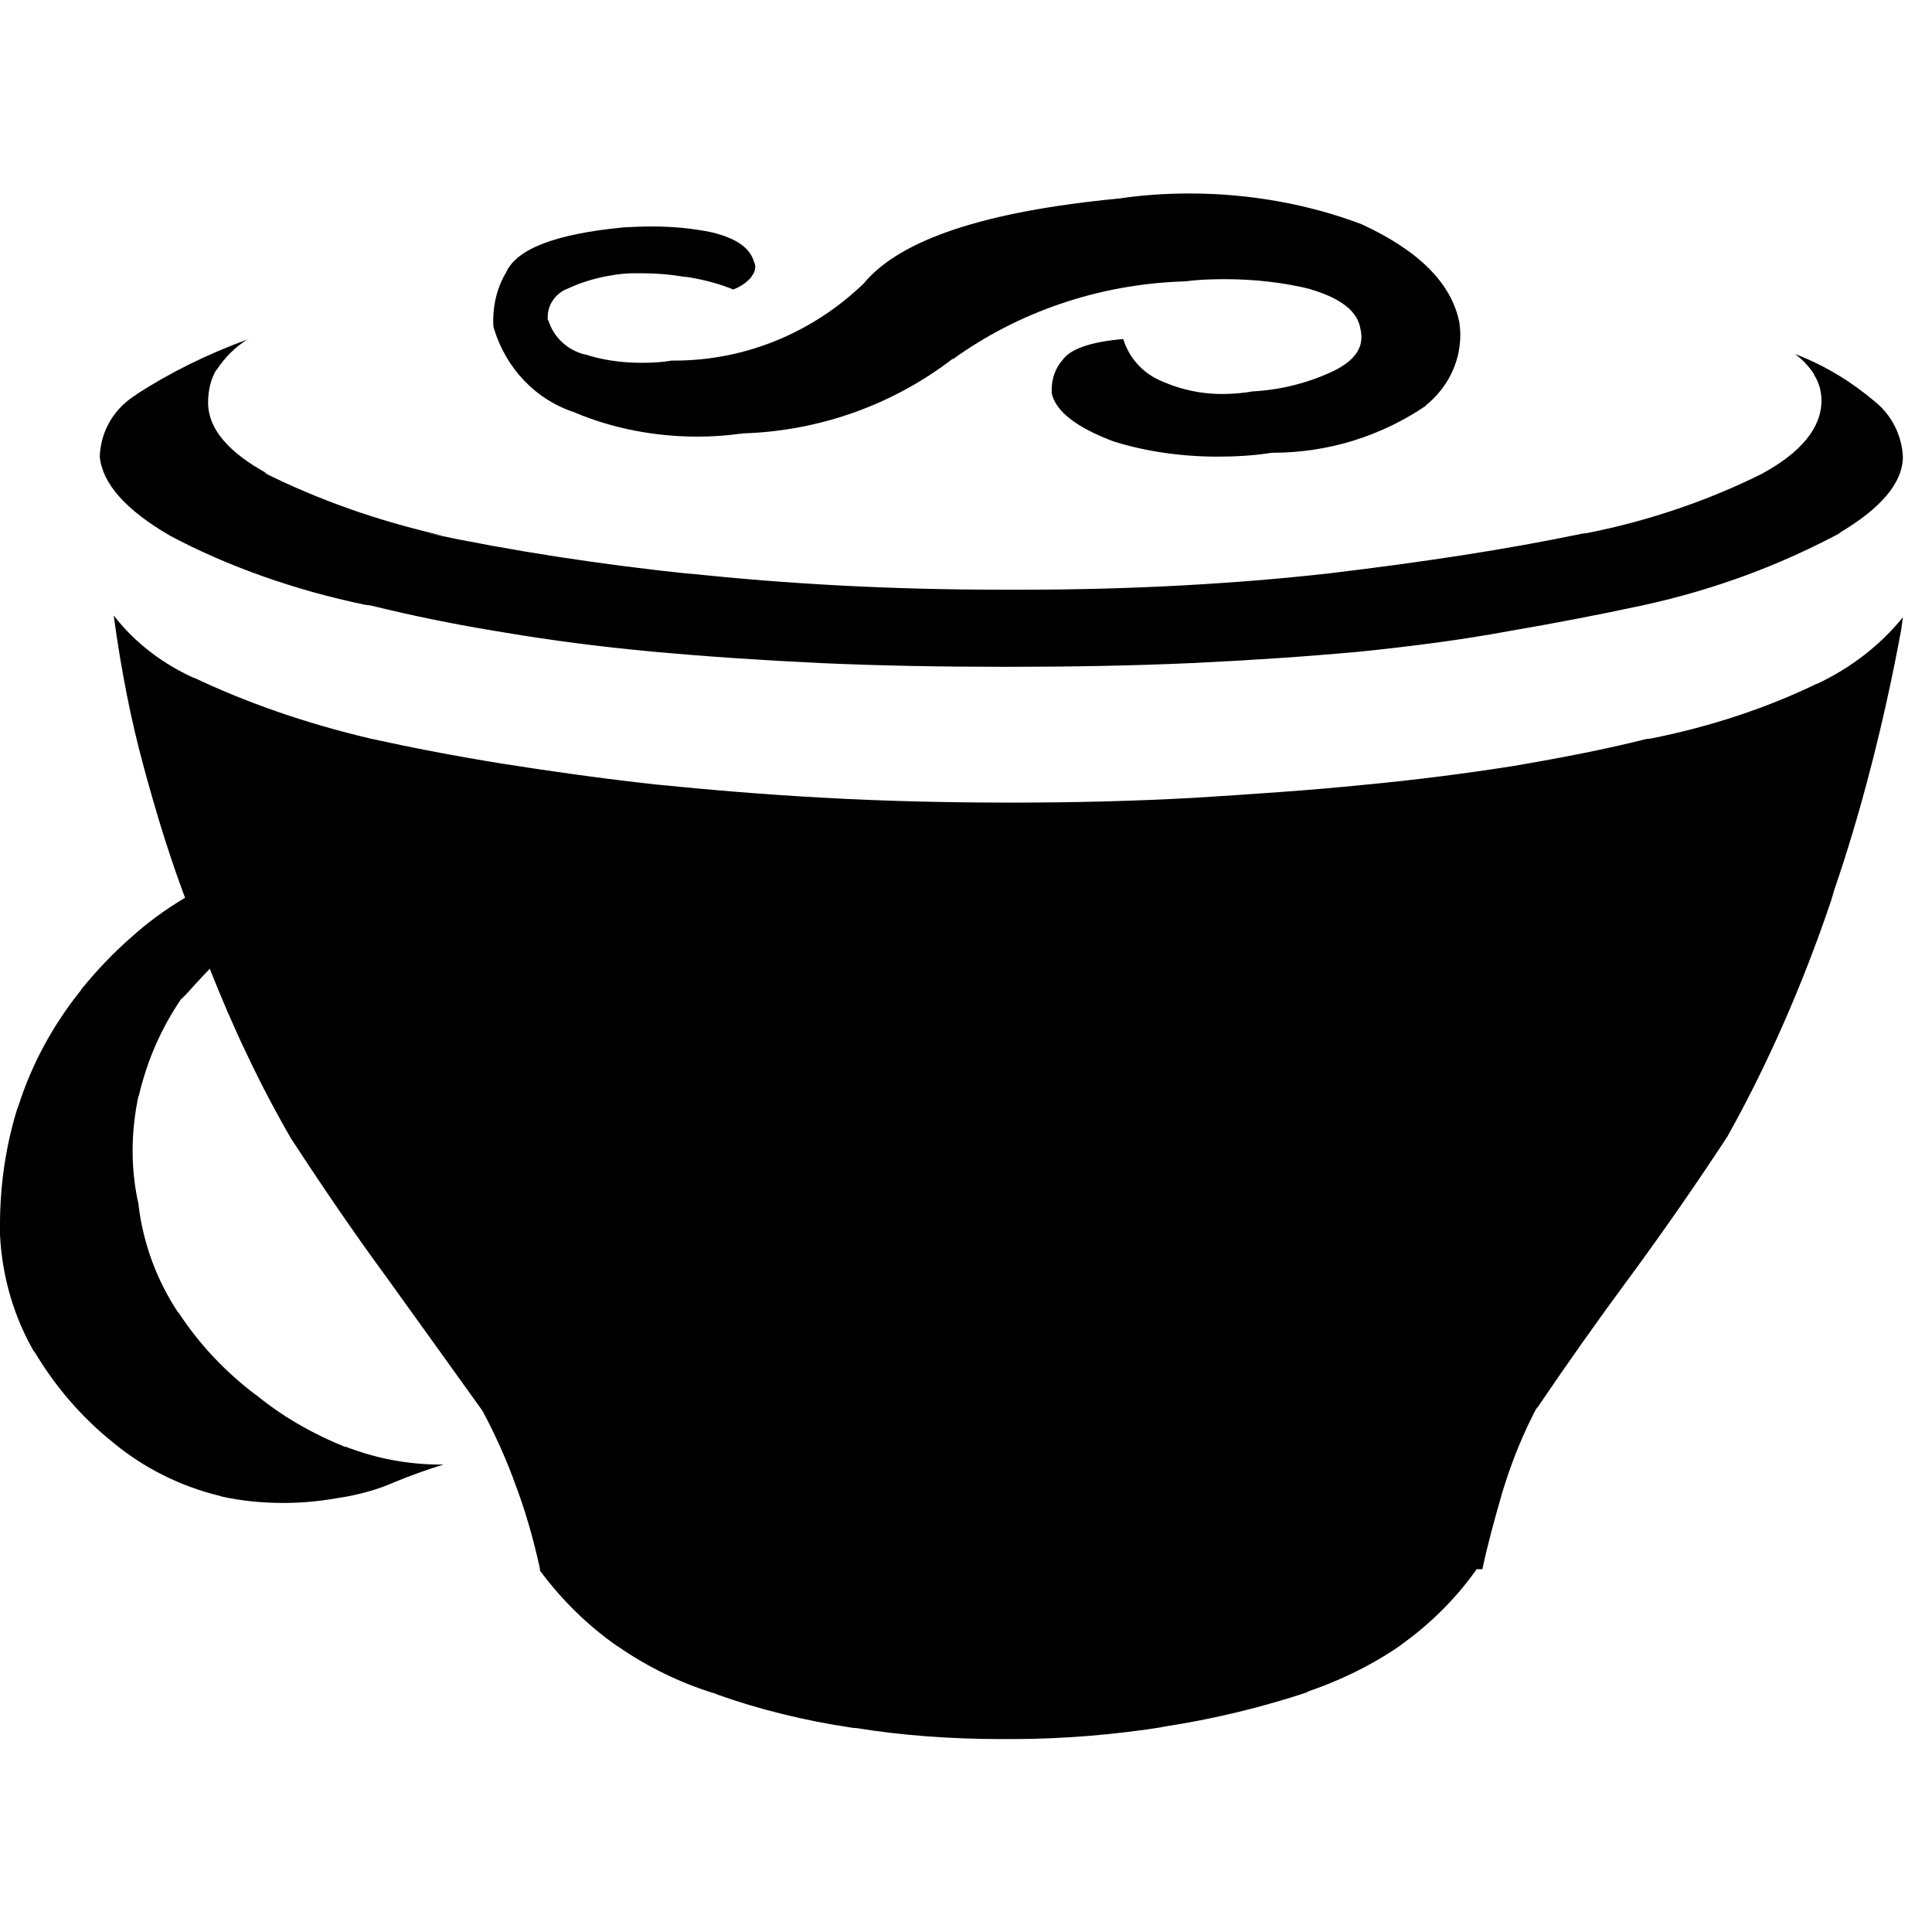
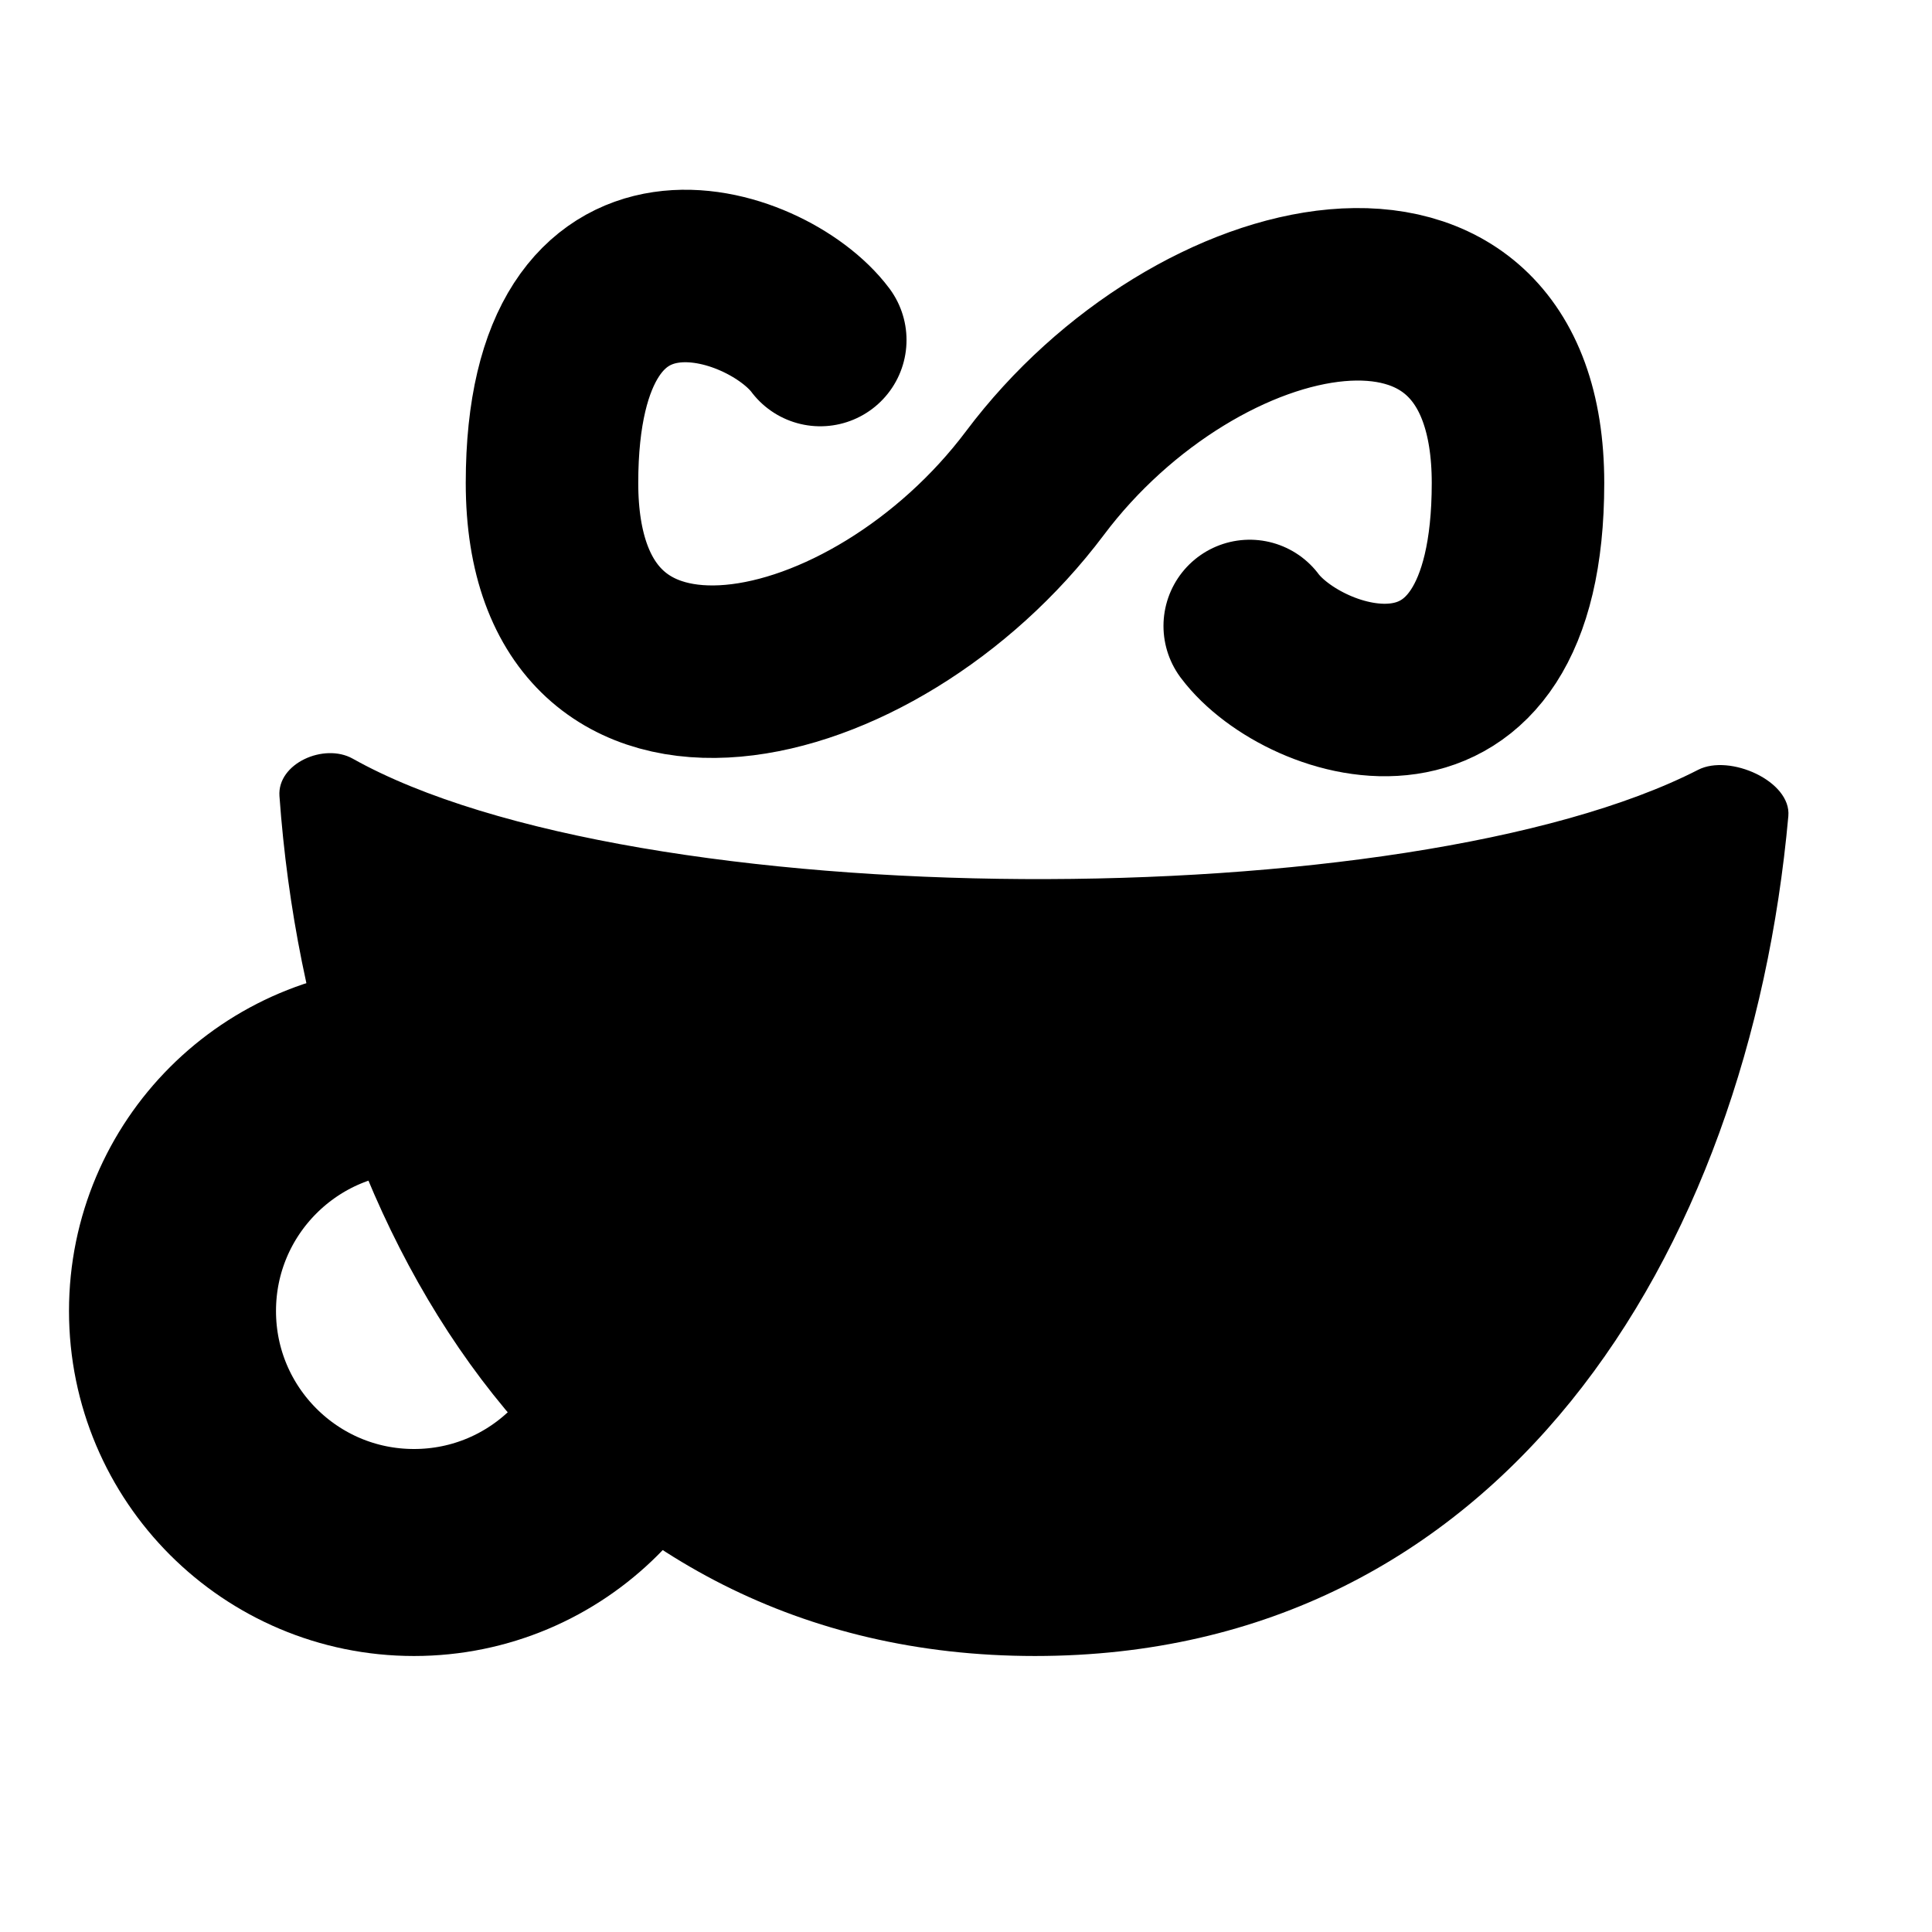
- <svg xmlns="http://www.w3.org/2000/svg" width="14px" height="14px" viewBox="0 0 14 14" version="1.1">
-   <g id="surface1">
-     <path style=" stroke:none;fill-rule:nonzero;fill:rgb(0%,0%,0%);fill-opacity:1;" d="M 5.371 3.141 C 5.949 3.125 6.48 2.926 6.906 2.598 L 6.902 2.605 C 7.371 2.266 7.953 2.059 8.582 2.039 L 8.586 2.039 C 8.676 2.027 8.773 2.023 8.875 2.023 C 9.094 2.023 9.305 2.047 9.508 2.098 L 9.488 2.094 C 9.719 2.16 9.84 2.258 9.859 2.387 C 9.887 2.512 9.824 2.609 9.664 2.688 C 9.492 2.77 9.293 2.824 9.082 2.836 L 9.078 2.836 C 9.012 2.848 8.934 2.855 8.855 2.855 C 8.688 2.855 8.527 2.816 8.383 2.746 L 8.391 2.75 C 8.27 2.691 8.18 2.586 8.141 2.461 L 8.137 2.457 C 7.906 2.477 7.758 2.527 7.699 2.609 C 7.648 2.668 7.621 2.742 7.621 2.824 C 7.621 2.832 7.621 2.84 7.621 2.848 C 7.648 2.98 7.801 3.098 8.07 3.199 C 8.297 3.27 8.555 3.309 8.824 3.309 C 8.957 3.309 9.09 3.301 9.215 3.281 L 9.203 3.281 L 9.219 3.281 C 9.633 3.281 10.016 3.156 10.336 2.938 L 10.328 2.941 C 10.48 2.82 10.582 2.637 10.582 2.426 C 10.582 2.395 10.578 2.359 10.574 2.328 L 10.574 2.332 C 10.516 2.051 10.281 1.816 9.867 1.625 C 9.496 1.484 9.066 1.402 8.621 1.402 C 8.441 1.402 8.266 1.414 8.094 1.441 L 8.113 1.438 C 7.141 1.531 6.523 1.734 6.258 2.055 C 5.902 2.398 5.418 2.613 4.887 2.613 C 4.879 2.613 4.871 2.613 4.863 2.613 L 4.867 2.613 C 4.801 2.625 4.727 2.629 4.648 2.629 C 4.504 2.629 4.363 2.609 4.234 2.566 L 4.242 2.57 C 4.113 2.539 4.012 2.445 3.973 2.32 L 3.969 2.32 C 3.969 2.312 3.969 2.305 3.969 2.297 C 3.969 2.203 4.031 2.121 4.117 2.09 C 4.234 2.035 4.367 2 4.512 1.984 L 4.516 1.984 C 4.551 1.98 4.594 1.98 4.637 1.98 C 4.75 1.98 4.859 1.988 4.969 2.008 L 4.957 2.004 C 5.09 2.023 5.211 2.055 5.324 2.102 L 5.312 2.098 C 5.367 2.078 5.41 2.047 5.445 2.008 L 5.445 2.004 C 5.461 1.984 5.473 1.961 5.473 1.93 C 5.473 1.922 5.469 1.91 5.465 1.898 L 5.465 1.902 C 5.438 1.797 5.336 1.727 5.16 1.684 C 5.027 1.656 4.879 1.641 4.723 1.641 C 4.648 1.641 4.578 1.645 4.508 1.648 L 4.516 1.648 C 4.031 1.695 3.746 1.801 3.668 1.973 C 3.609 2.07 3.574 2.191 3.574 2.324 C 3.574 2.34 3.574 2.359 3.578 2.379 L 3.578 2.375 C 3.664 2.668 3.883 2.898 4.164 2.988 L 4.172 2.992 C 4.434 3.102 4.738 3.164 5.055 3.164 C 5.164 3.164 5.273 3.156 5.379 3.141 L 5.367 3.145 Z M 11.93 5.355 C 11.633 5.43 11.312 5.492 10.965 5.551 C 10.621 5.605 10.258 5.652 9.875 5.688 C 9.492 5.727 9.086 5.754 8.656 5.781 C 8.23 5.805 7.785 5.816 7.328 5.816 C 6.852 5.816 6.402 5.805 5.973 5.781 C 5.543 5.758 5.133 5.723 4.746 5.684 C 4.359 5.641 3.996 5.59 3.648 5.535 C 3.305 5.48 2.984 5.418 2.684 5.352 C 2.203 5.238 1.781 5.09 1.387 4.902 L 1.426 4.922 C 1.184 4.816 0.98 4.66 0.828 4.465 L 0.824 4.461 C 0.879 4.863 0.949 5.219 1.043 5.562 L 1.027 5.504 C 1.137 5.914 1.242 6.25 1.367 6.574 L 1.344 6.504 C 1.191 6.594 1.062 6.691 0.941 6.801 L 0.945 6.797 C 0.812 6.914 0.699 7.035 0.59 7.168 L 0.586 7.176 C 0.391 7.418 0.23 7.707 0.133 8.016 L 0.125 8.035 C 0.047 8.285 0 8.574 0 8.871 C 0 8.898 0 8.93 0 8.957 L 0 8.949 C 0.016 9.262 0.105 9.551 0.25 9.801 L 0.246 9.789 C 0.402 10.051 0.594 10.273 0.82 10.453 L 0.824 10.457 C 1.043 10.637 1.305 10.77 1.594 10.84 L 1.605 10.844 C 1.742 10.875 1.898 10.891 2.055 10.891 C 2.203 10.891 2.348 10.875 2.488 10.848 L 2.473 10.852 C 2.613 10.828 2.738 10.793 2.855 10.742 L 2.844 10.746 C 2.969 10.695 3.094 10.648 3.215 10.613 C 3.211 10.613 3.203 10.613 3.199 10.613 C 2.949 10.613 2.715 10.566 2.496 10.48 L 2.508 10.488 C 2.258 10.387 2.043 10.262 1.852 10.105 L 1.855 10.109 C 1.633 9.941 1.445 9.742 1.297 9.516 L 1.289 9.508 C 1.141 9.285 1.039 9.02 1.004 8.734 L 1.004 8.727 C 0.977 8.609 0.961 8.477 0.961 8.34 C 0.961 8.199 0.977 8.066 1.004 7.938 L 1.004 7.949 C 1.066 7.68 1.172 7.445 1.316 7.234 L 1.312 7.242 C 1.348 7.207 1.383 7.168 1.414 7.133 C 1.449 7.094 1.484 7.059 1.52 7.02 C 1.605 7.234 1.695 7.445 1.793 7.648 C 1.891 7.855 1.996 8.055 2.109 8.25 C 2.336 8.598 2.562 8.93 2.797 9.25 C 3.031 9.574 3.262 9.898 3.496 10.223 C 3.582 10.383 3.672 10.578 3.742 10.777 L 3.754 10.809 C 3.812 10.969 3.867 11.16 3.91 11.355 L 3.914 11.383 C 4.074 11.598 4.258 11.777 4.469 11.926 L 4.477 11.93 C 4.684 12.074 4.926 12.195 5.184 12.273 L 5.203 12.281 C 5.488 12.383 5.828 12.469 6.176 12.52 L 6.211 12.523 C 6.523 12.574 6.883 12.602 7.254 12.602 L 7.328 12.602 C 7.707 12.602 8.082 12.57 8.445 12.512 L 8.406 12.516 C 8.805 12.457 9.16 12.367 9.5 12.254 L 9.453 12.266 C 9.719 12.176 9.949 12.062 10.156 11.918 L 10.148 11.922 C 10.363 11.77 10.547 11.586 10.695 11.379 L 10.699 11.371 L 10.742 11.371 C 10.777 11.203 10.828 11.016 10.887 10.812 C 10.957 10.582 11.039 10.383 11.141 10.191 L 11.133 10.211 C 11.355 9.883 11.582 9.562 11.816 9.246 C 12.051 8.926 12.285 8.59 12.516 8.238 C 12.801 7.73 13.062 7.141 13.27 6.523 L 13.293 6.445 C 13.48 5.902 13.652 5.242 13.777 4.562 L 13.789 4.473 C 13.621 4.68 13.41 4.84 13.172 4.953 L 13.16 4.957 C 12.805 5.129 12.395 5.266 11.961 5.352 Z M 2.684 4.387 C 2.984 4.461 3.305 4.527 3.648 4.582 C 3.996 4.641 4.359 4.688 4.742 4.723 C 5.125 4.758 5.527 4.785 5.949 4.805 C 6.375 4.824 6.82 4.832 7.285 4.832 C 7.762 4.832 8.211 4.824 8.633 4.805 C 9.059 4.785 9.461 4.758 9.844 4.723 C 10.227 4.684 10.59 4.637 10.93 4.574 C 11.27 4.516 11.594 4.453 11.902 4.387 C 12.438 4.27 12.91 4.09 13.348 3.855 L 13.32 3.867 C 13.633 3.684 13.789 3.496 13.789 3.309 C 13.781 3.148 13.703 3.004 13.586 2.91 C 13.422 2.77 13.23 2.652 13.02 2.57 L 13.008 2.566 C 13.062 2.605 13.109 2.656 13.145 2.711 L 13.145 2.715 C 13.18 2.77 13.199 2.832 13.199 2.902 C 13.199 3.098 13.055 3.277 12.766 3.434 C 12.391 3.621 11.957 3.773 11.5 3.863 L 11.465 3.867 C 10.926 3.98 10.309 4.074 9.621 4.156 C 8.961 4.23 8.199 4.273 7.426 4.273 C 7.391 4.273 7.355 4.273 7.32 4.273 L 7.324 4.273 C 7.305 4.273 7.277 4.273 7.25 4.273 C 6.477 4.273 5.711 4.234 4.957 4.152 L 5.051 4.164 C 4.34 4.09 3.711 3.992 3.098 3.863 L 3.215 3.883 C 2.73 3.773 2.305 3.621 1.906 3.422 L 1.941 3.434 C 1.652 3.277 1.508 3.105 1.508 2.918 C 1.508 2.828 1.527 2.746 1.57 2.676 L 1.57 2.68 C 1.629 2.59 1.707 2.512 1.797 2.457 L 1.801 2.457 C 1.492 2.57 1.227 2.703 0.98 2.863 L 0.996 2.855 C 0.836 2.949 0.73 3.113 0.723 3.309 C 0.742 3.504 0.91 3.695 1.234 3.883 C 1.652 4.105 2.137 4.277 2.648 4.383 Z M 2.684 4.387 " />
-   </g>
+ <svg xmlns="http://www.w3.org/2000/svg" width="14" height="14" viewBox="0 0 14 14" fill="none">
+   <path d="M12.306 5.578C10.212 6.652 4.598 6.643 2.555 5.497C2.348 5.382 2.009 5.532 2.025 5.768C2.259 9.021 4.093 12 7.5 12C10.865 12 12.671 9.106 12.959 5.914C12.982 5.66 12.533 5.462 12.306 5.578Z" fill="black" />
+   <path d="M9.056 4.536C9.444 5.055 11 5.573 11 3.5C11 1.427 8.667 1.945 7.5 3.5C6.333 5.055 4 5.573 4 3.5C4 1.427 5.555 1.945 5.944 2.464" stroke="black" stroke-width="1.25" stroke-linecap="round" />
+   <circle cx="3" cy="9.5" r="1.75" stroke="black" stroke-width="1.5" />
</svg>
